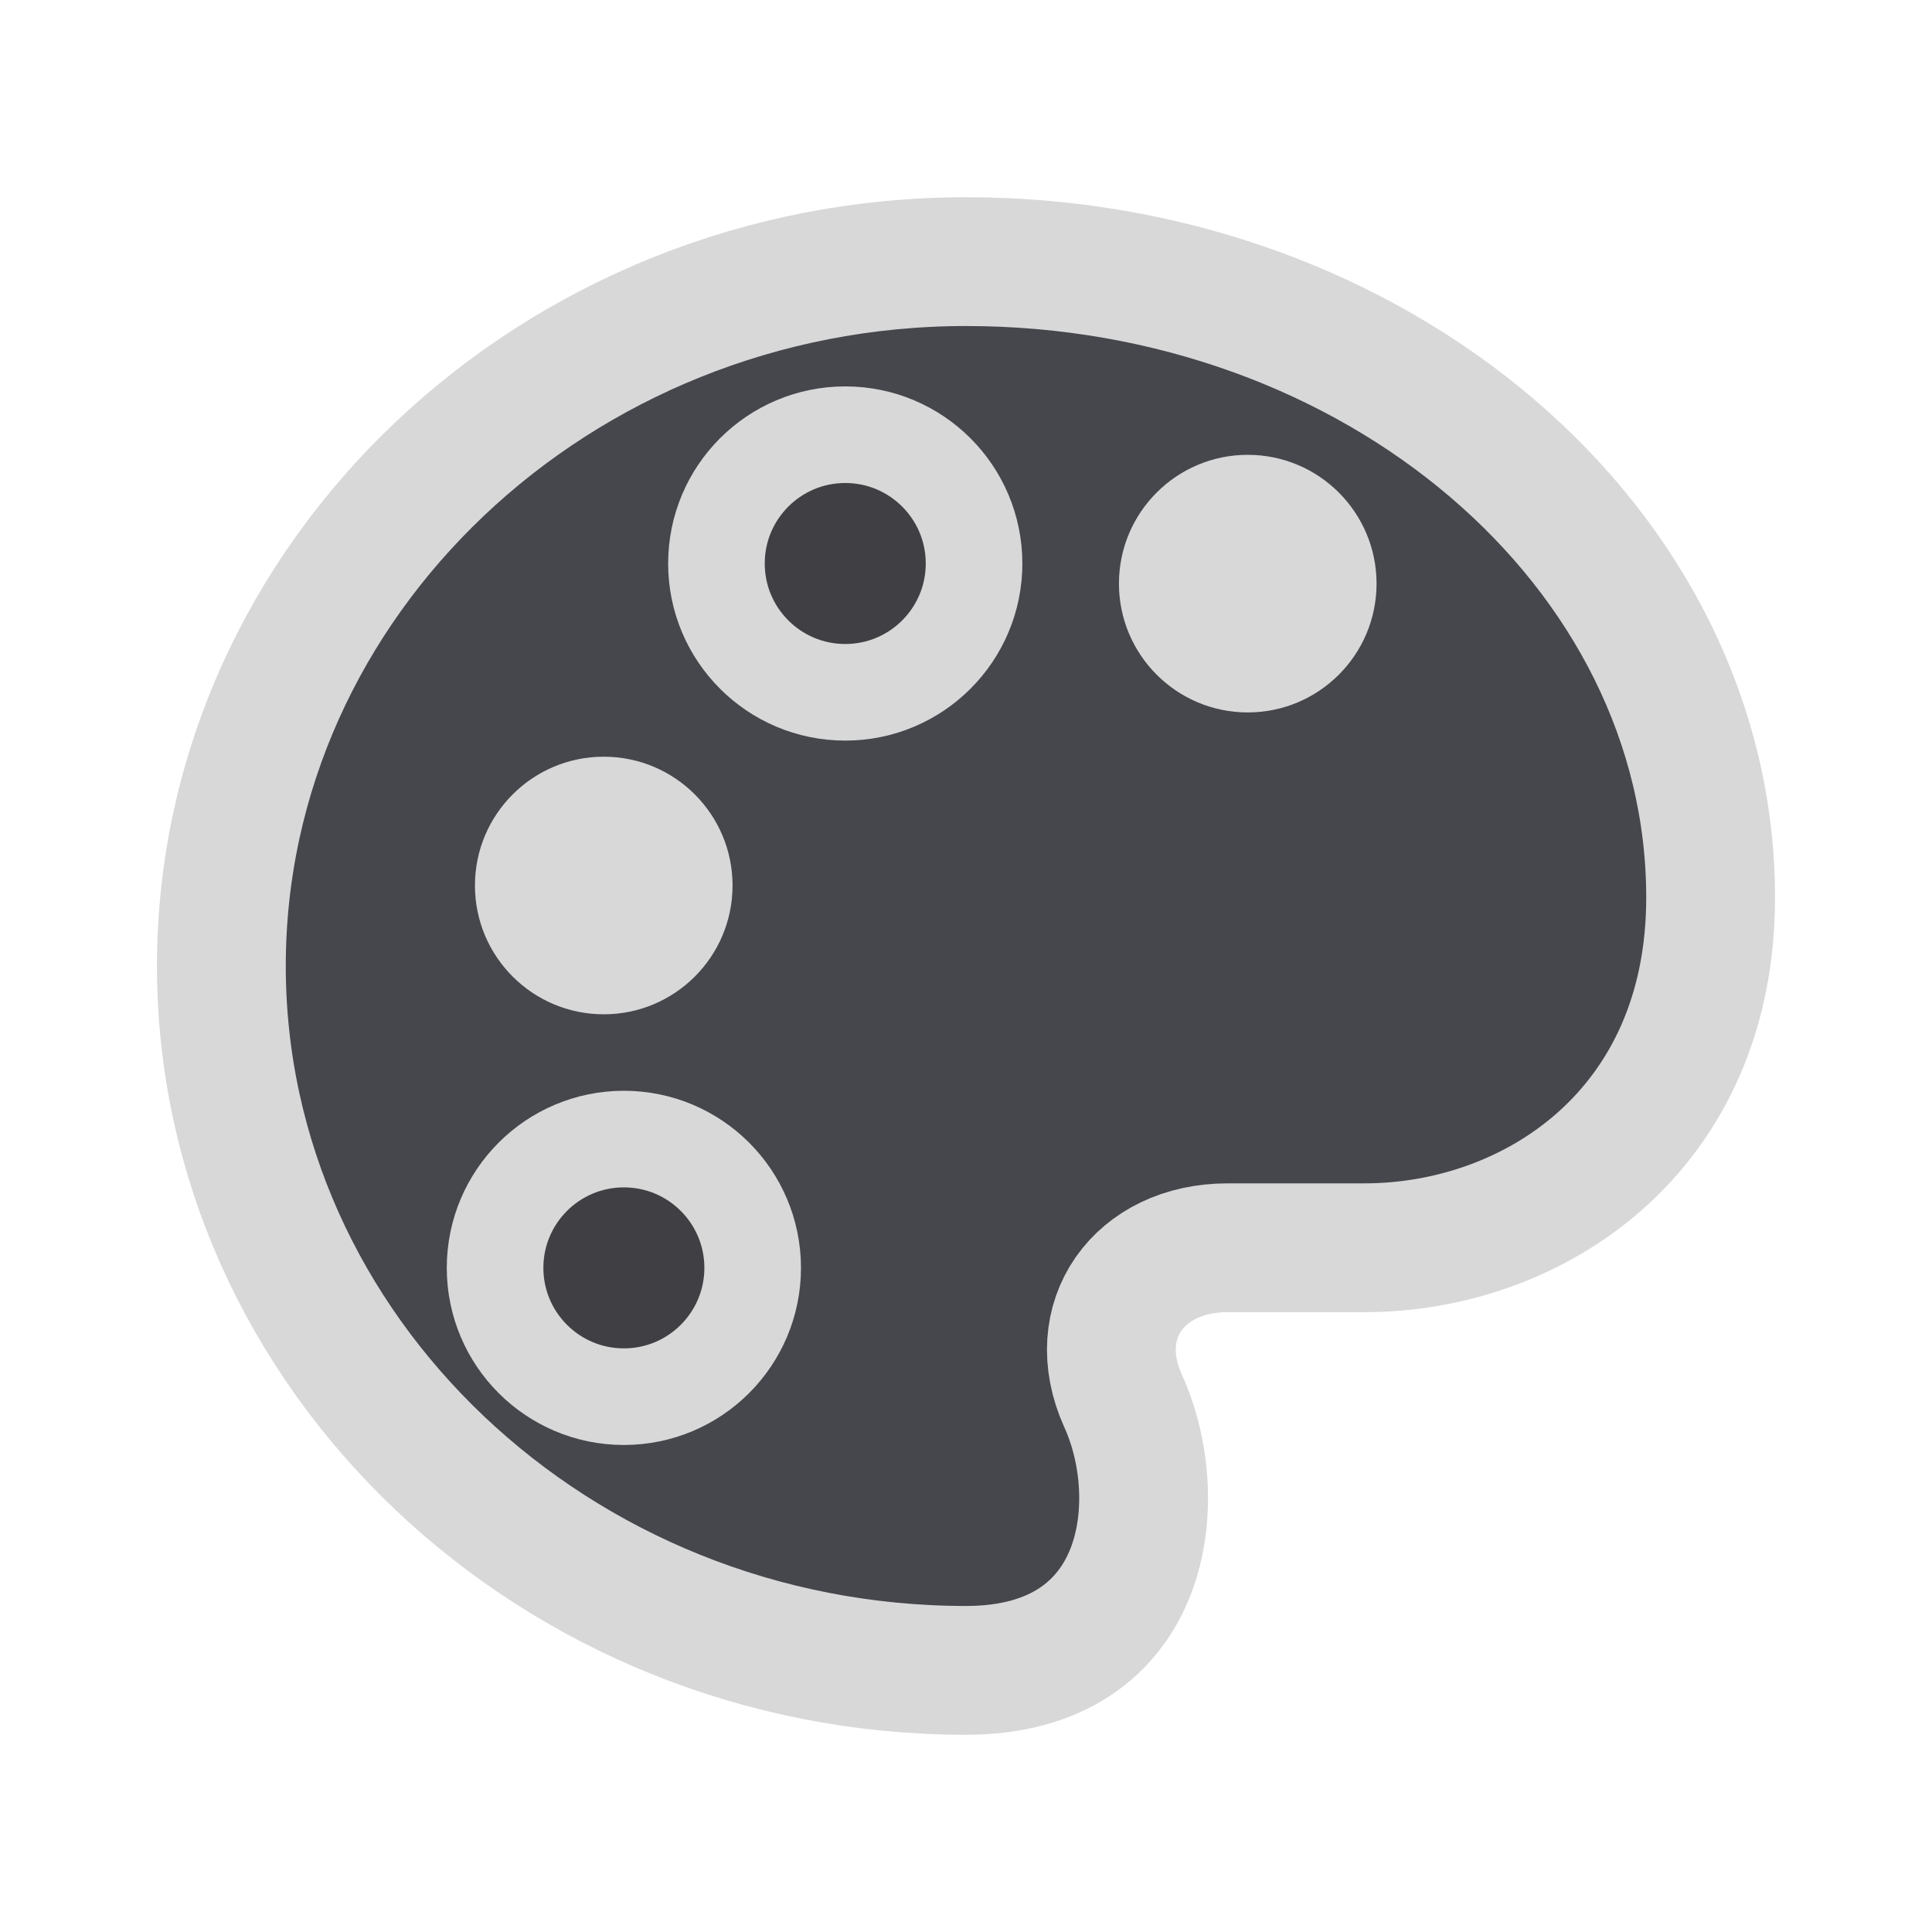
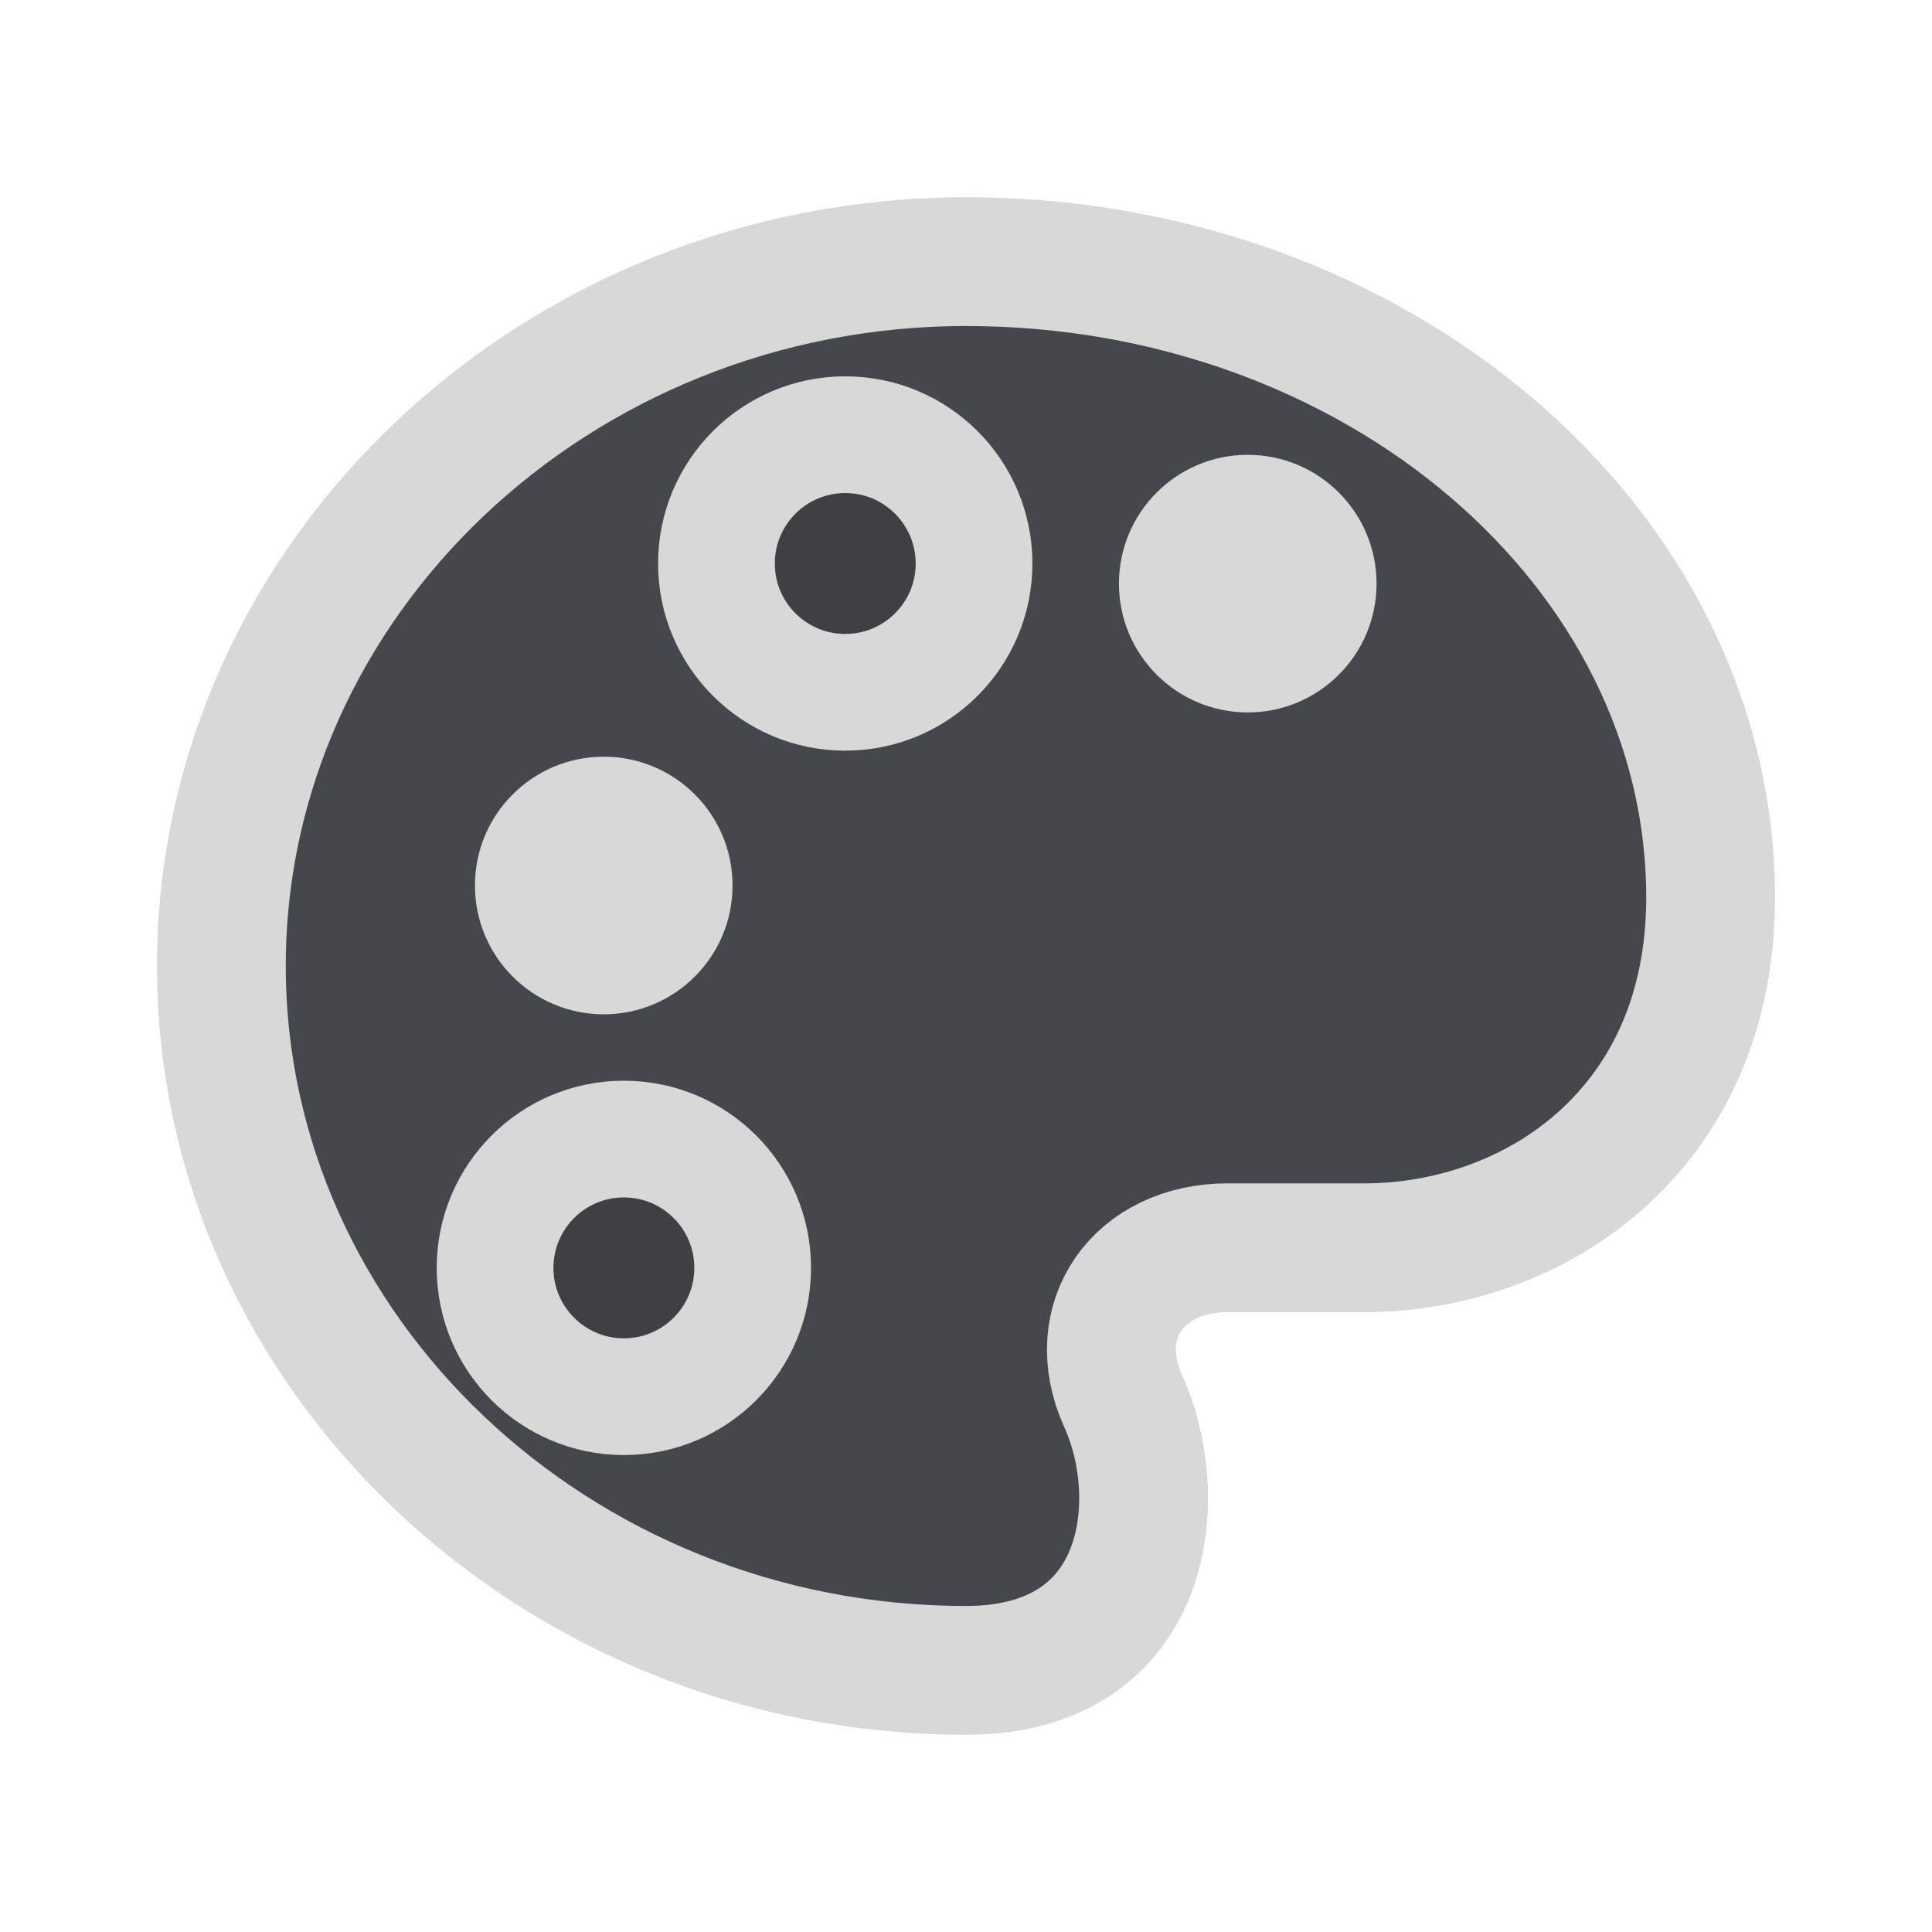
<svg xmlns="http://www.w3.org/2000/svg" width="24" height="24" viewBox="0 0 24 24">
  <g stroke-linecap="round" stroke-linejoin="round">
    <path fill="#45474D" stroke="#D8D8D8" stroke-width="1.6" d="M12 3.25c5.1 0 9.25 3.55 9.25 7.9 0 2.9-2.2 4.35-4.3 4.35h-1.7c-1.1 0-1.75.9-1.3 1.9.55 1.2.35 3.35-1.95 3.35-5.1 0-9.25-3.95-9.25-8.75S6.9 3.25 12 3.25z" />
    <circle fill="#D8D8D8" cx="7.5" cy="11" r="1.6" />
-     <circle fill="#404044" stroke="#D8D8D8" stroke-width="1.2" cx="10.5" cy="7" r="1.6" />
+     <circle fill="#404044" stroke="#D8D8D8" stroke-width="1.45" cx="10.5" cy="7" r="1.6" />
    <circle fill="#D8D8D8" cx="15.5" cy="7.25" r="1.6" />
-     <circle fill="#404044" stroke="#D8D8D8" stroke-width="1.2" cx="7.75" cy="15.75" r="1.6" />
+     <circle fill="#404044" stroke="#D8D8D8" stroke-width="1.45" cx="7.75" cy="15.75" r="1.6" />
  </g>
</svg>
